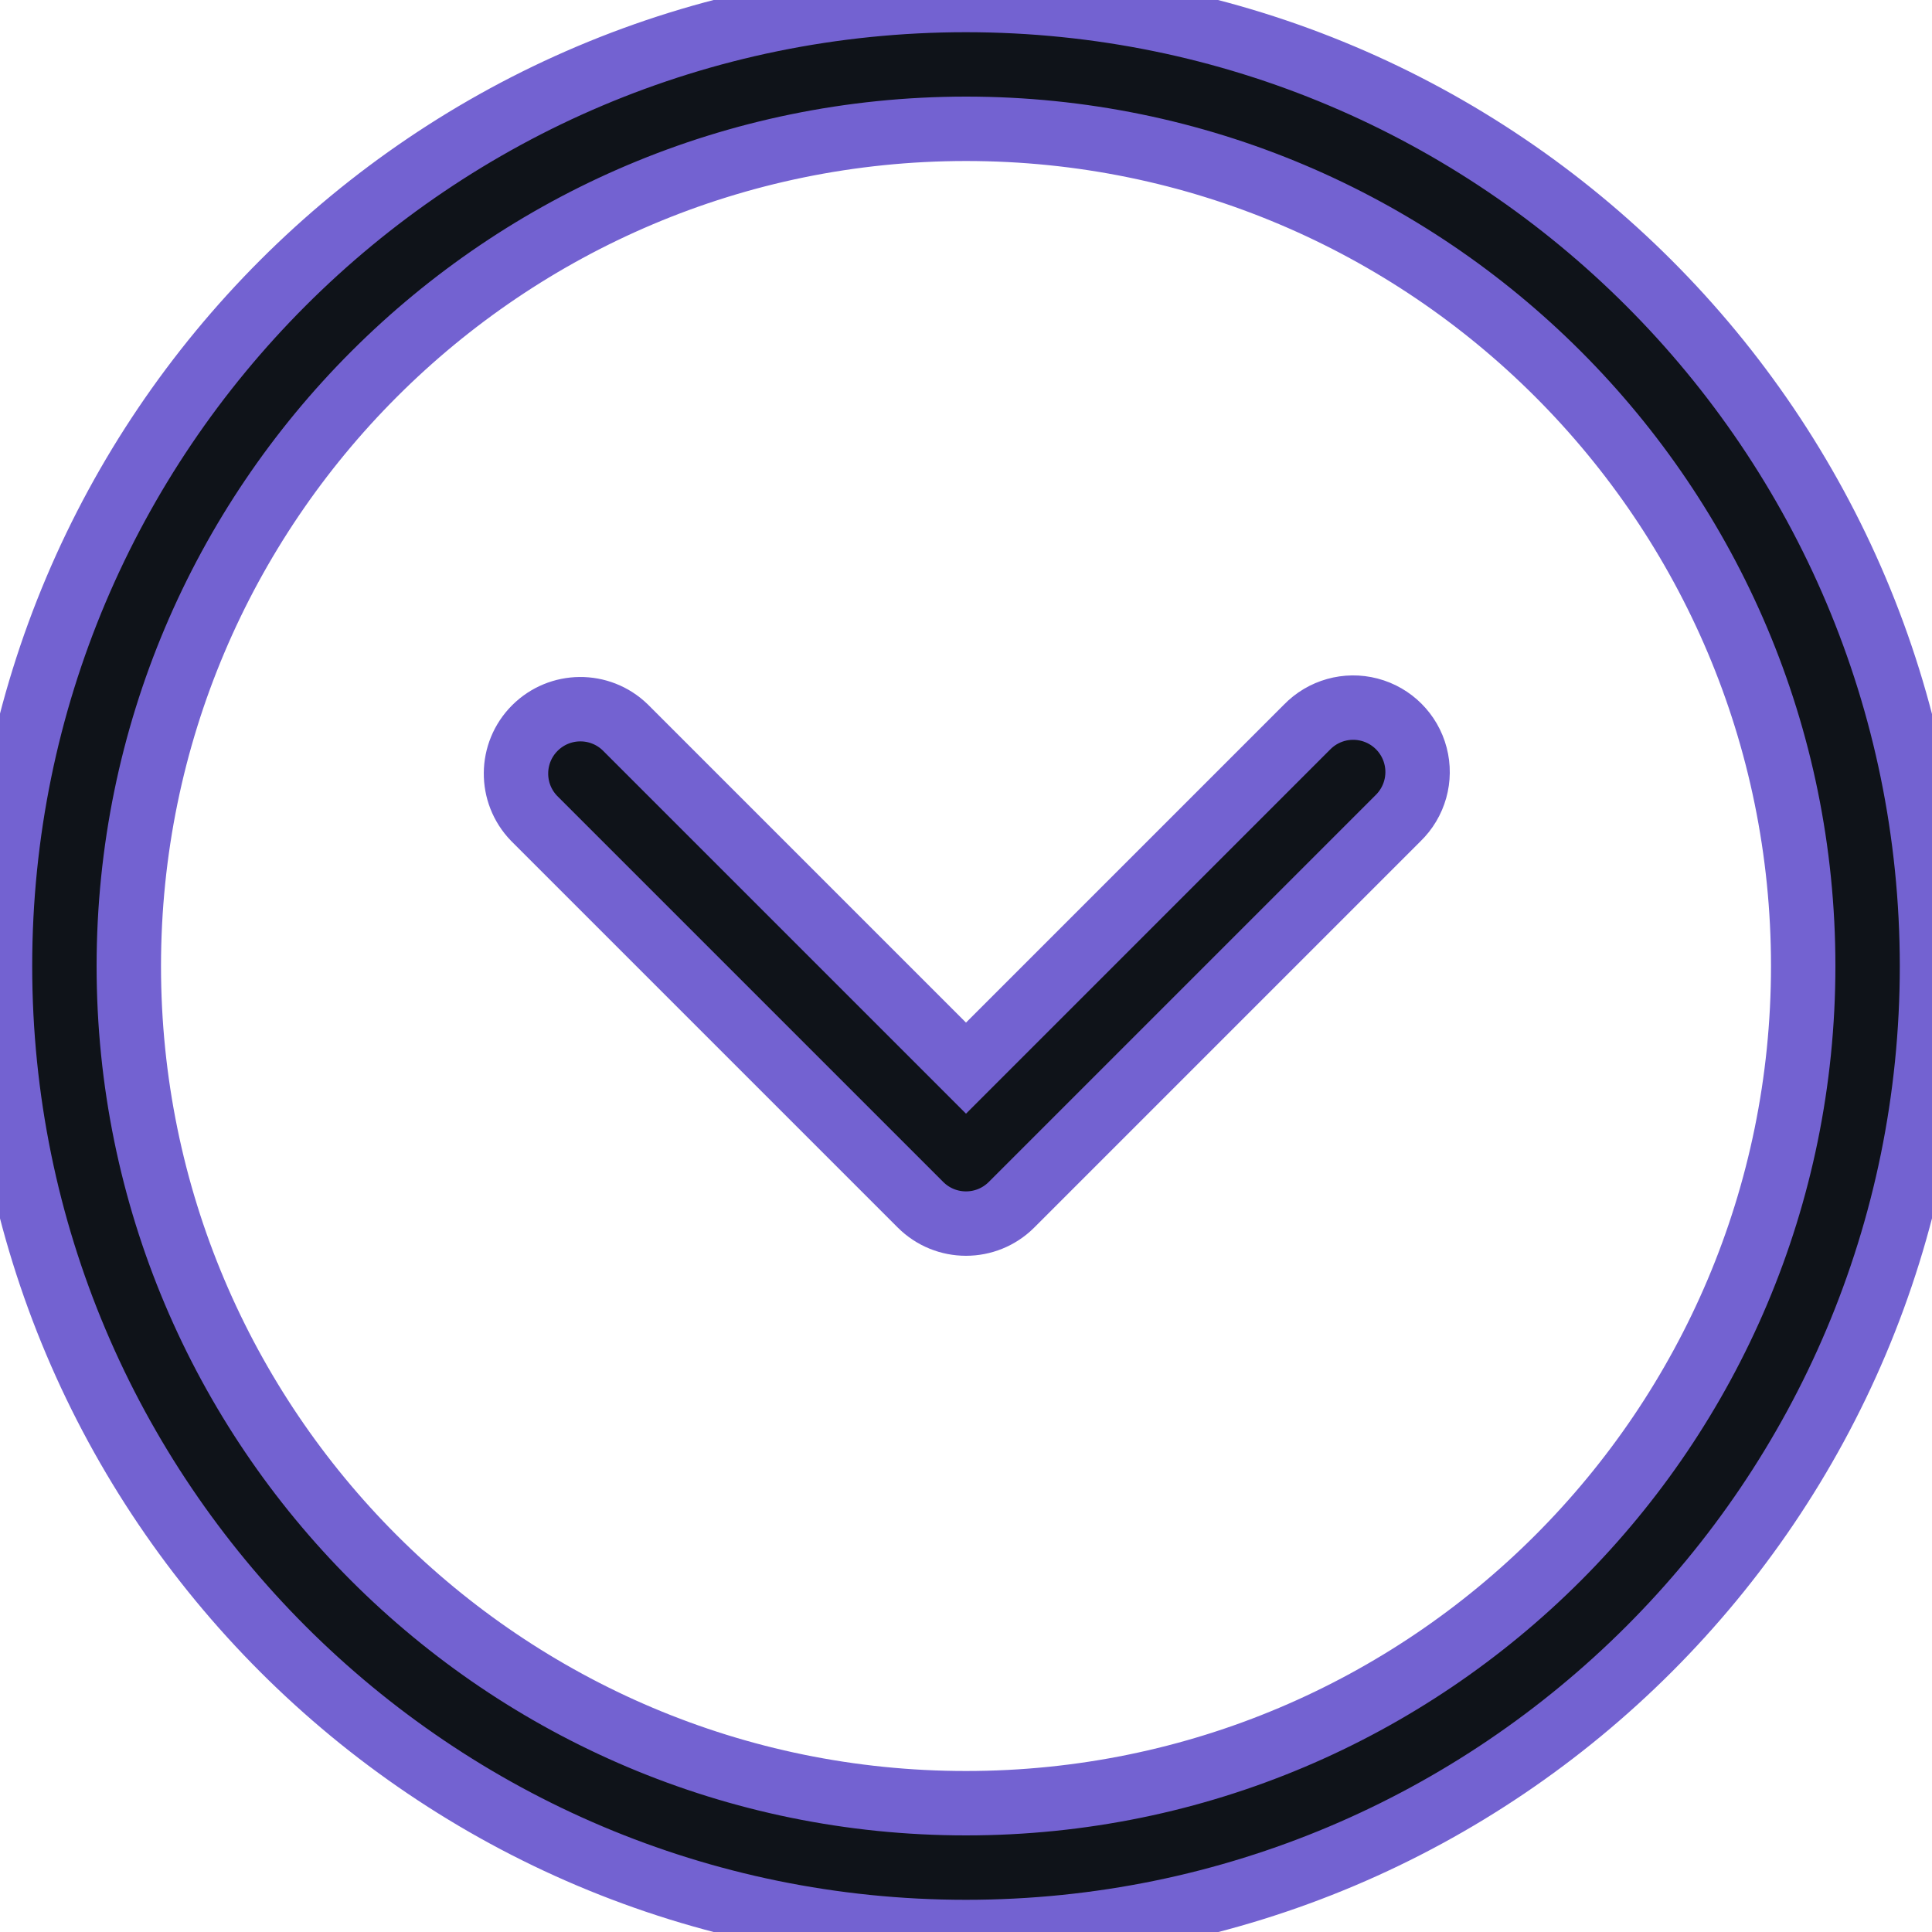
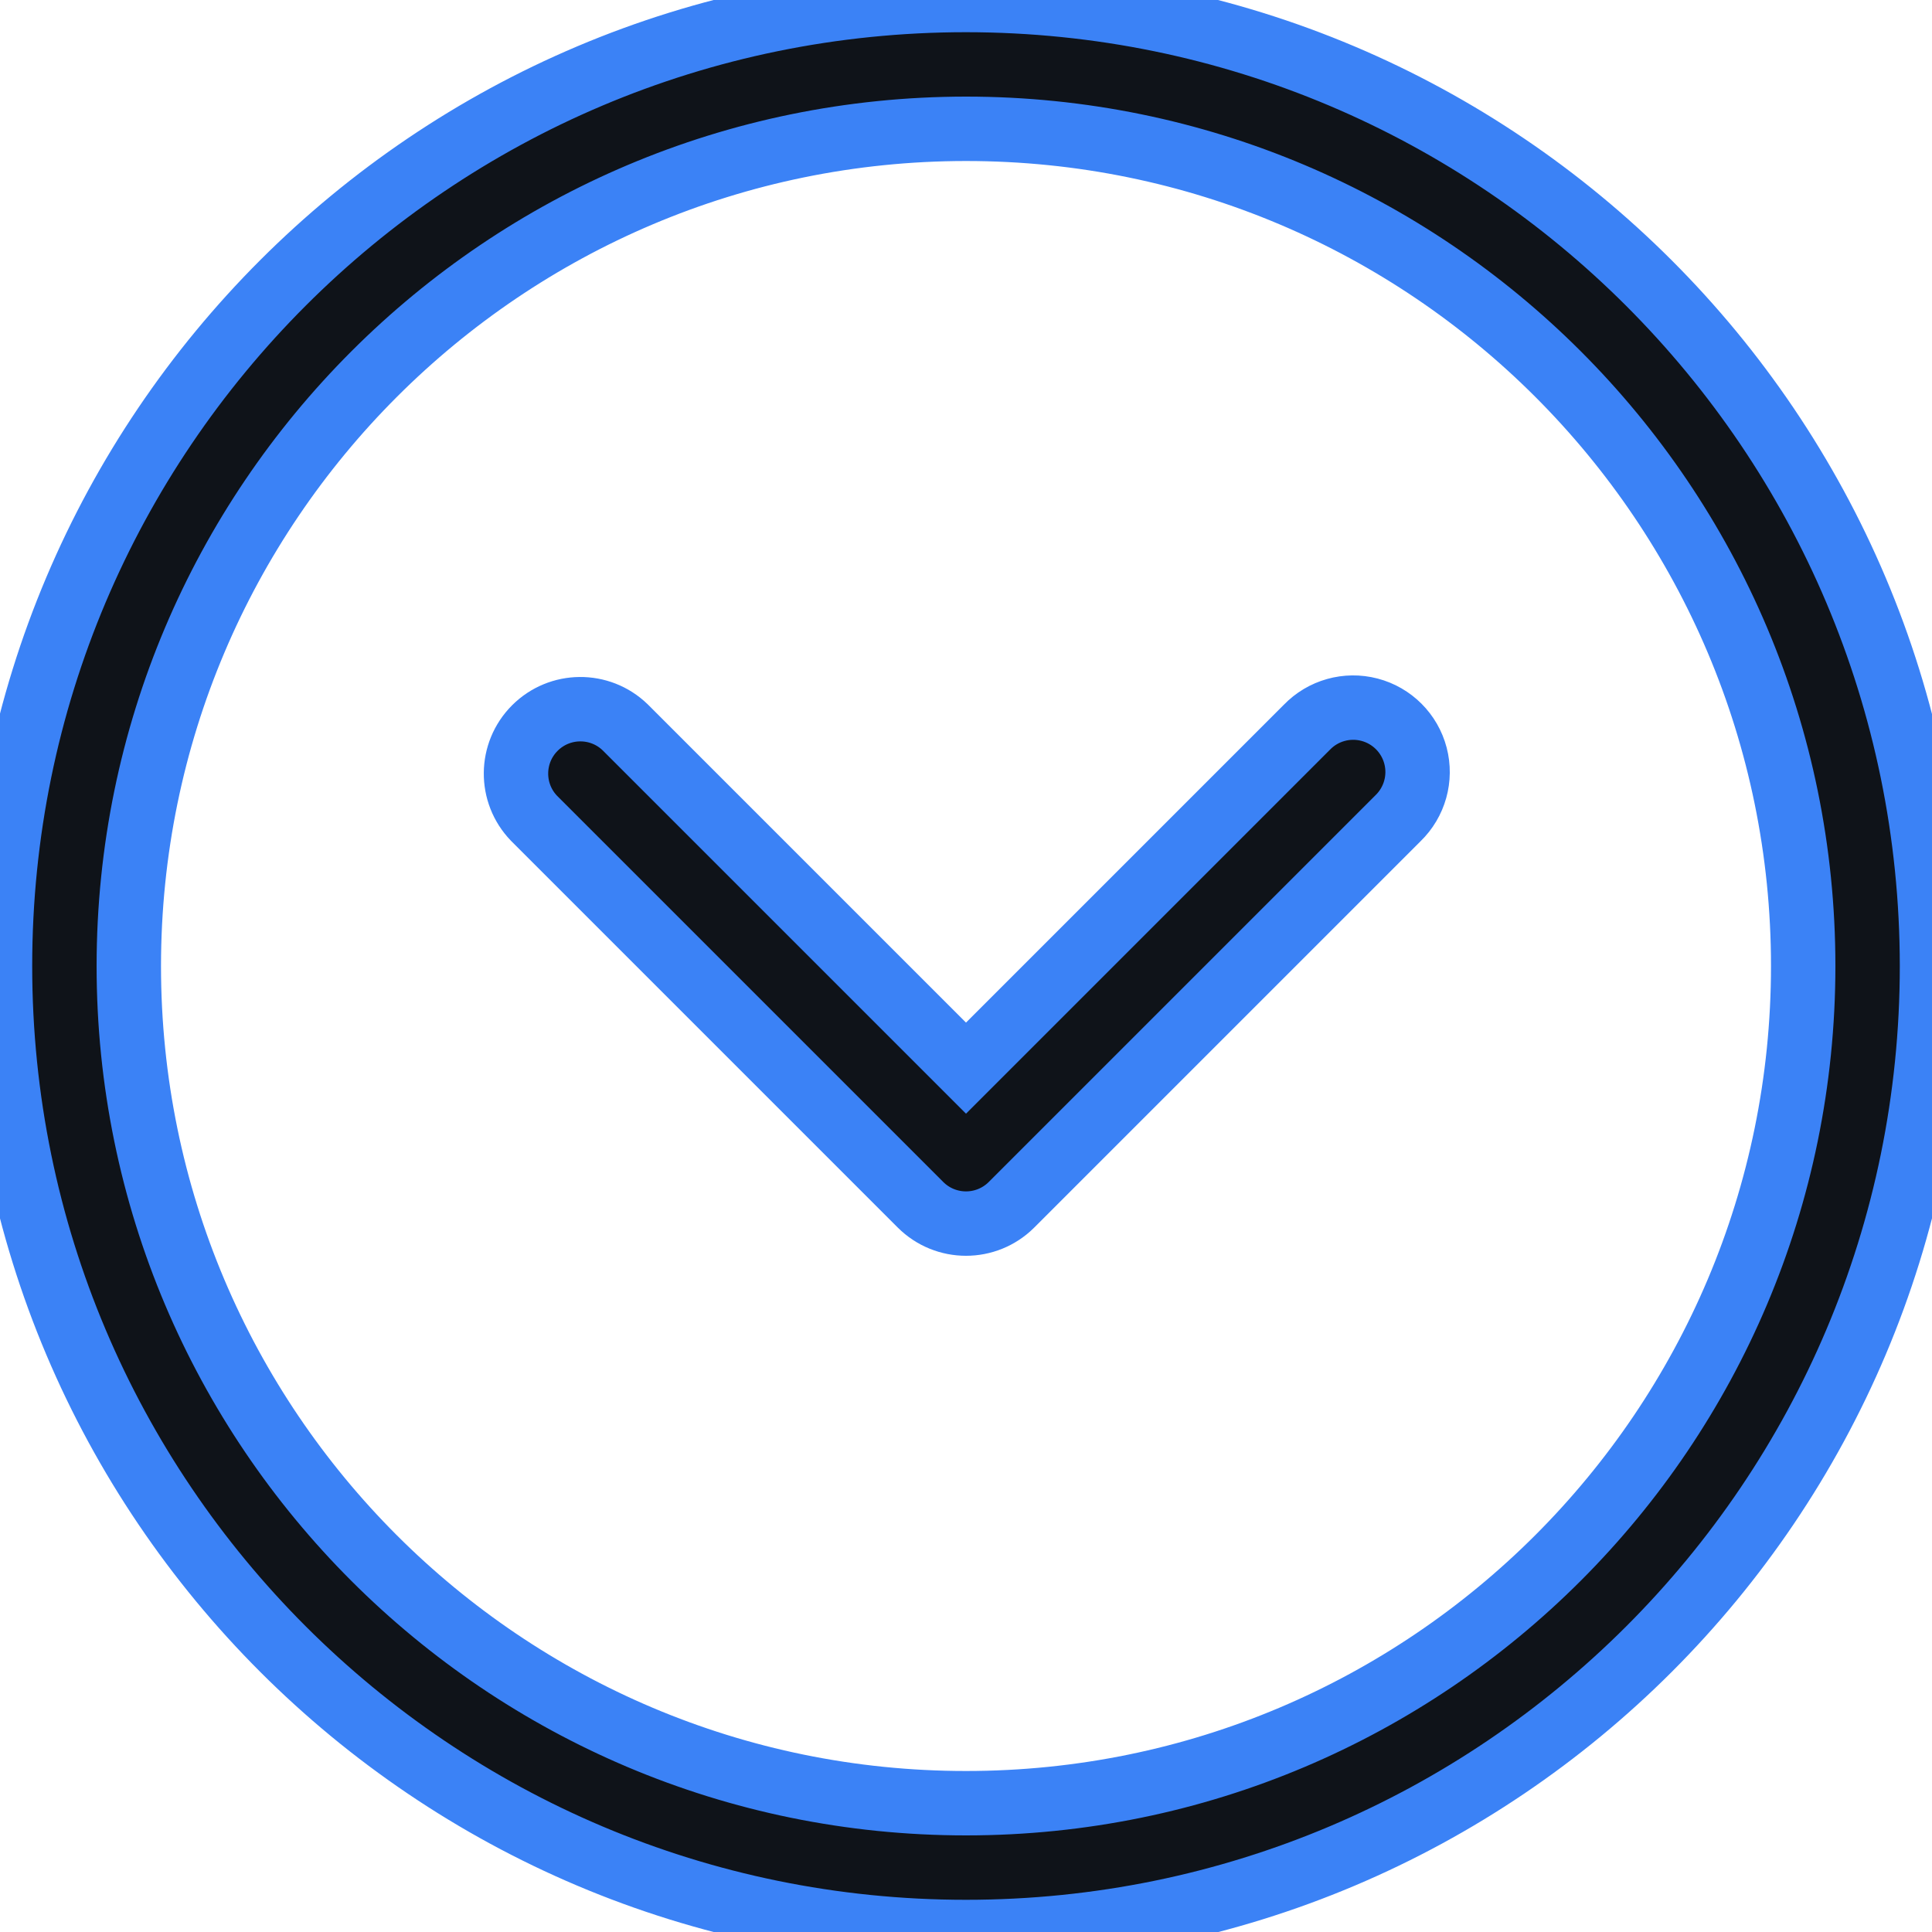
- <svg xmlns="http://www.w3.org/2000/svg" width="30px" height="30px" fill="#0F1319" stroke="#7362D1" viewBox="0 0 30 30" id="_22_-_Down" data-name="22 - Down">
+ <svg xmlns="http://www.w3.org/2000/svg" width="30px" height="30px" fill="#0F1319" stroke="#3b82f6" viewBox="0 0 30 30" id="_22_-_Down" data-name="22 - Down">
  <path id="Path_209" data-name="Path 209" d="M16,1A15,15,0,1,0,31,16,15.007,15.007,0,0,0,16,1Zm0,2A13,13,0,1,1,3,16,13.006,13.006,0,0,1,16,3Z" transform="translate(-1 -1)" fill-rule="evenodd" />
  <path id="Path_210" data-name="Path 210" d="M21.293,12.293,16,17.586l-5.293-5.293a1,1,0,0,0-1.414,1.414l6,6a1,1,0,0,0,1.414,0l6-6a1,1,0,1,0-1.414-1.414Z" transform="translate(-1 -1)" fill-rule="evenodd" />
</svg>
